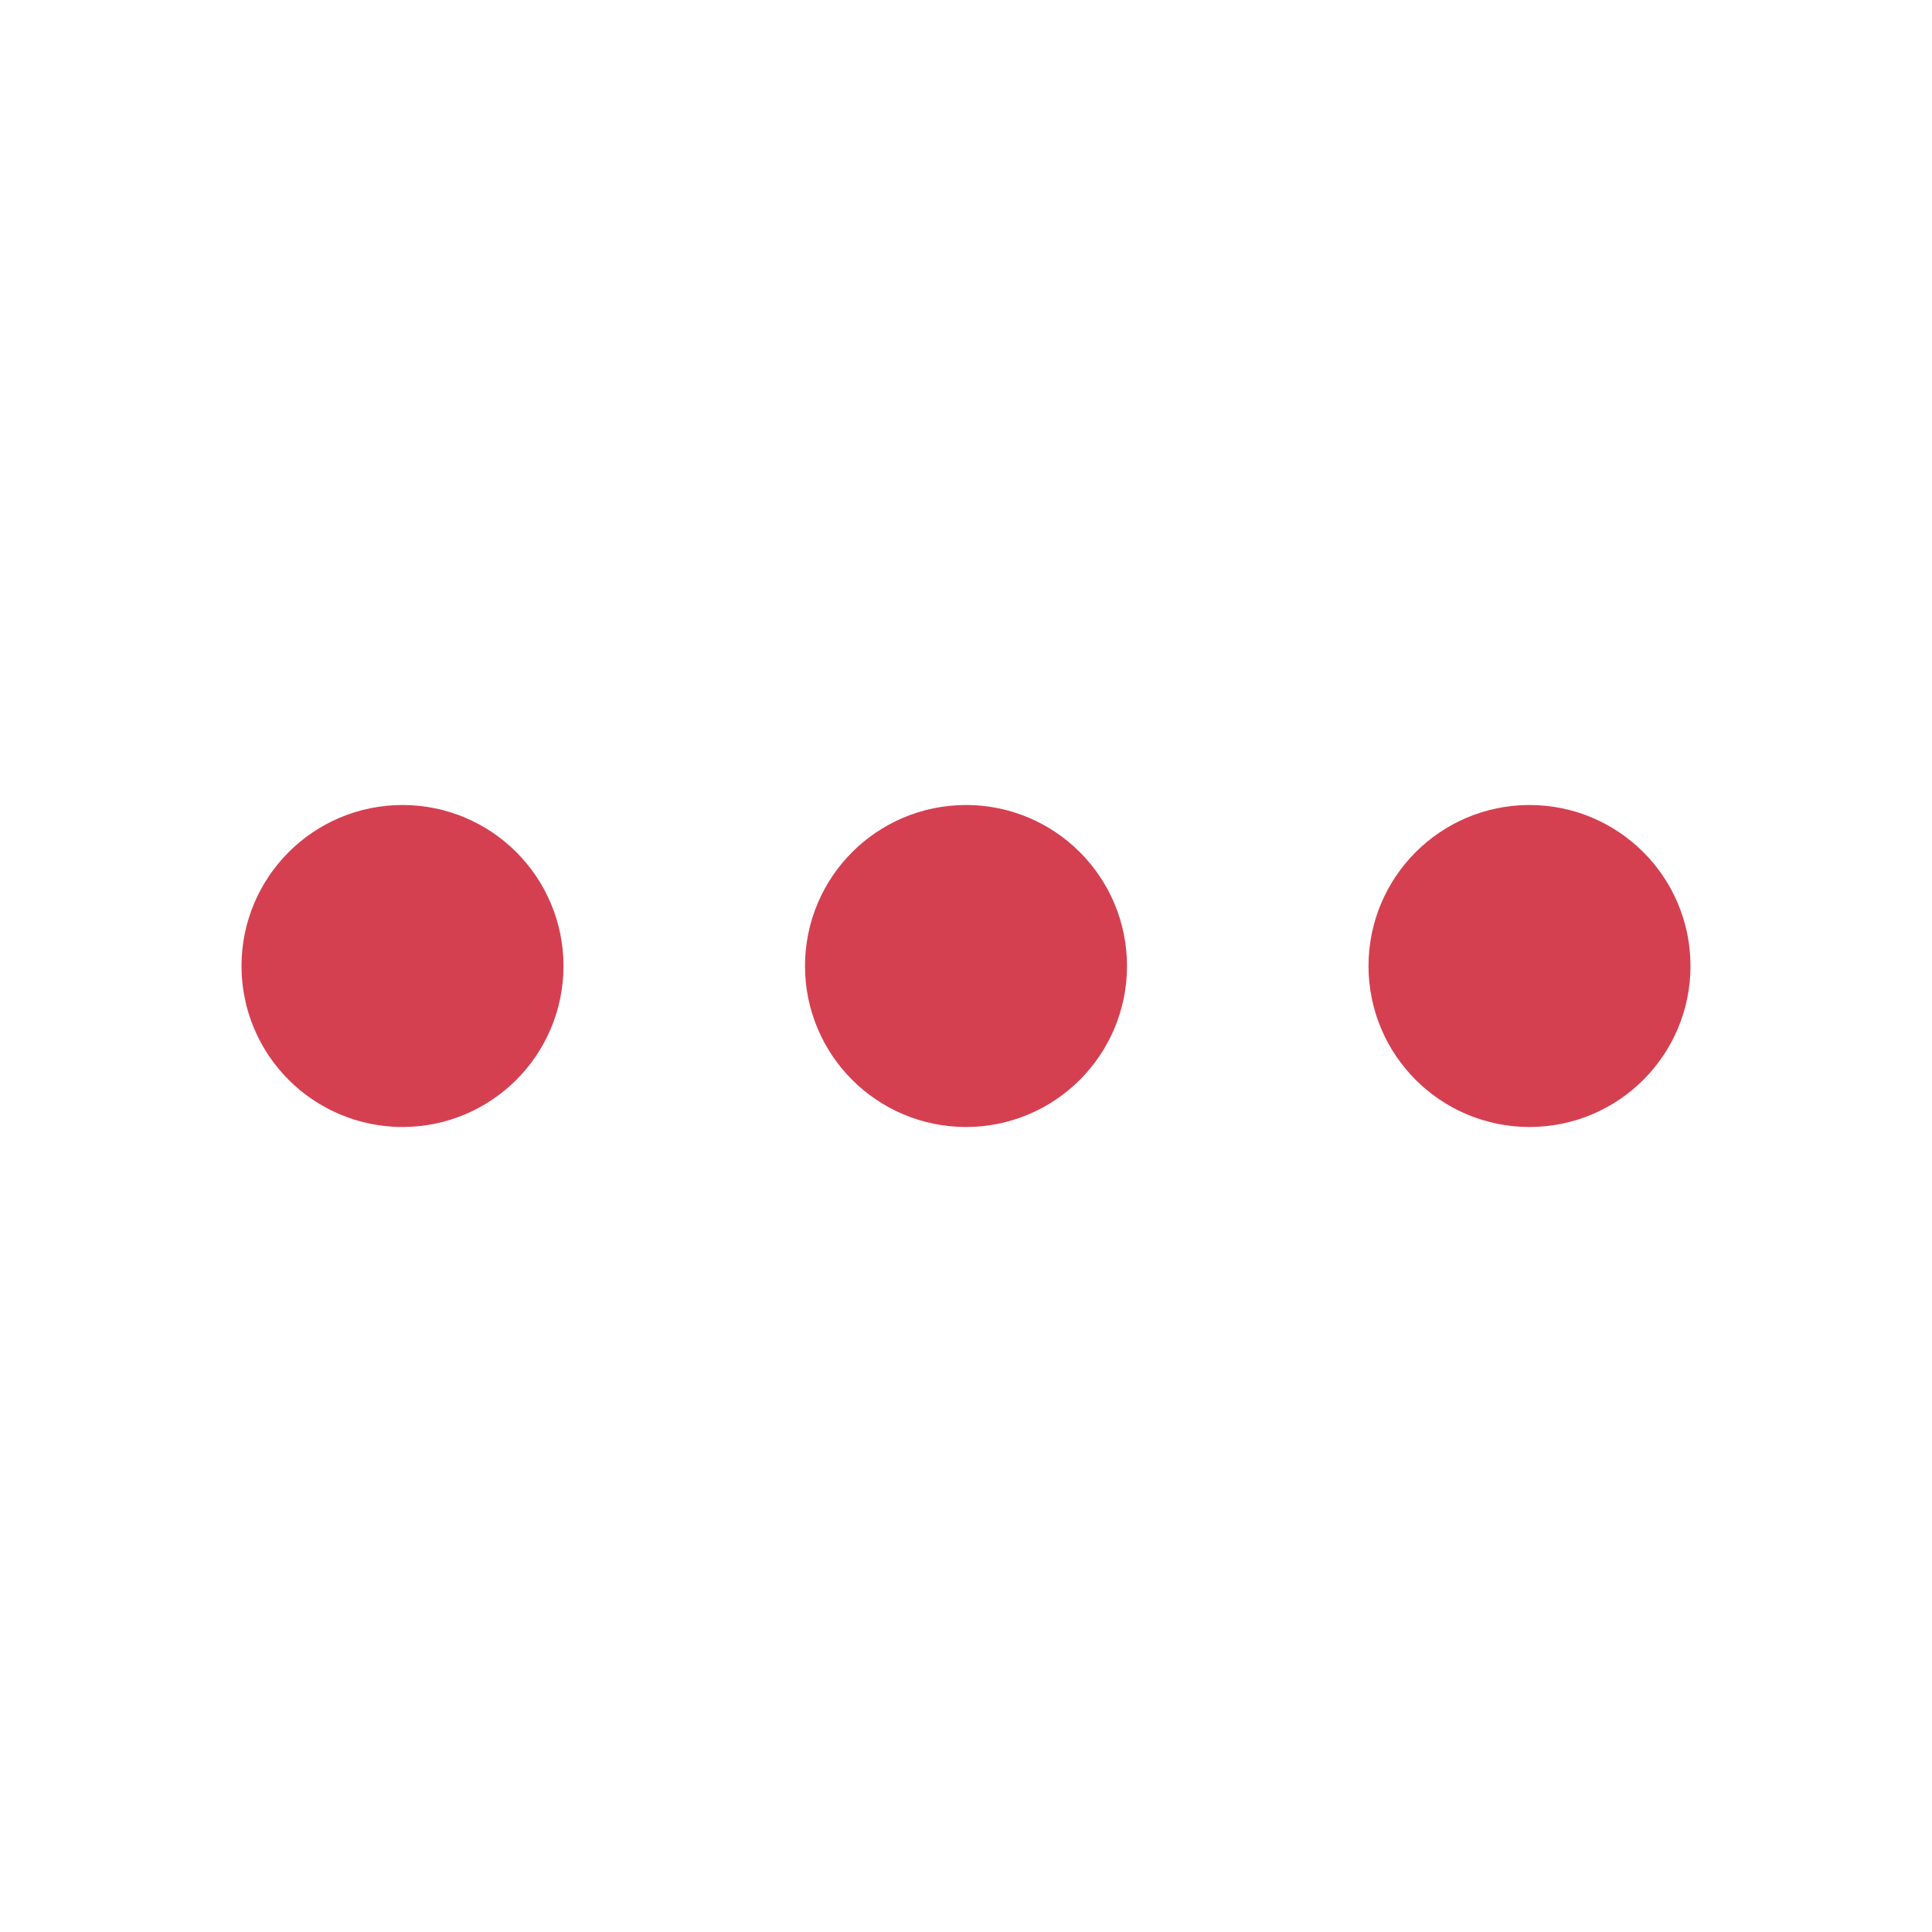
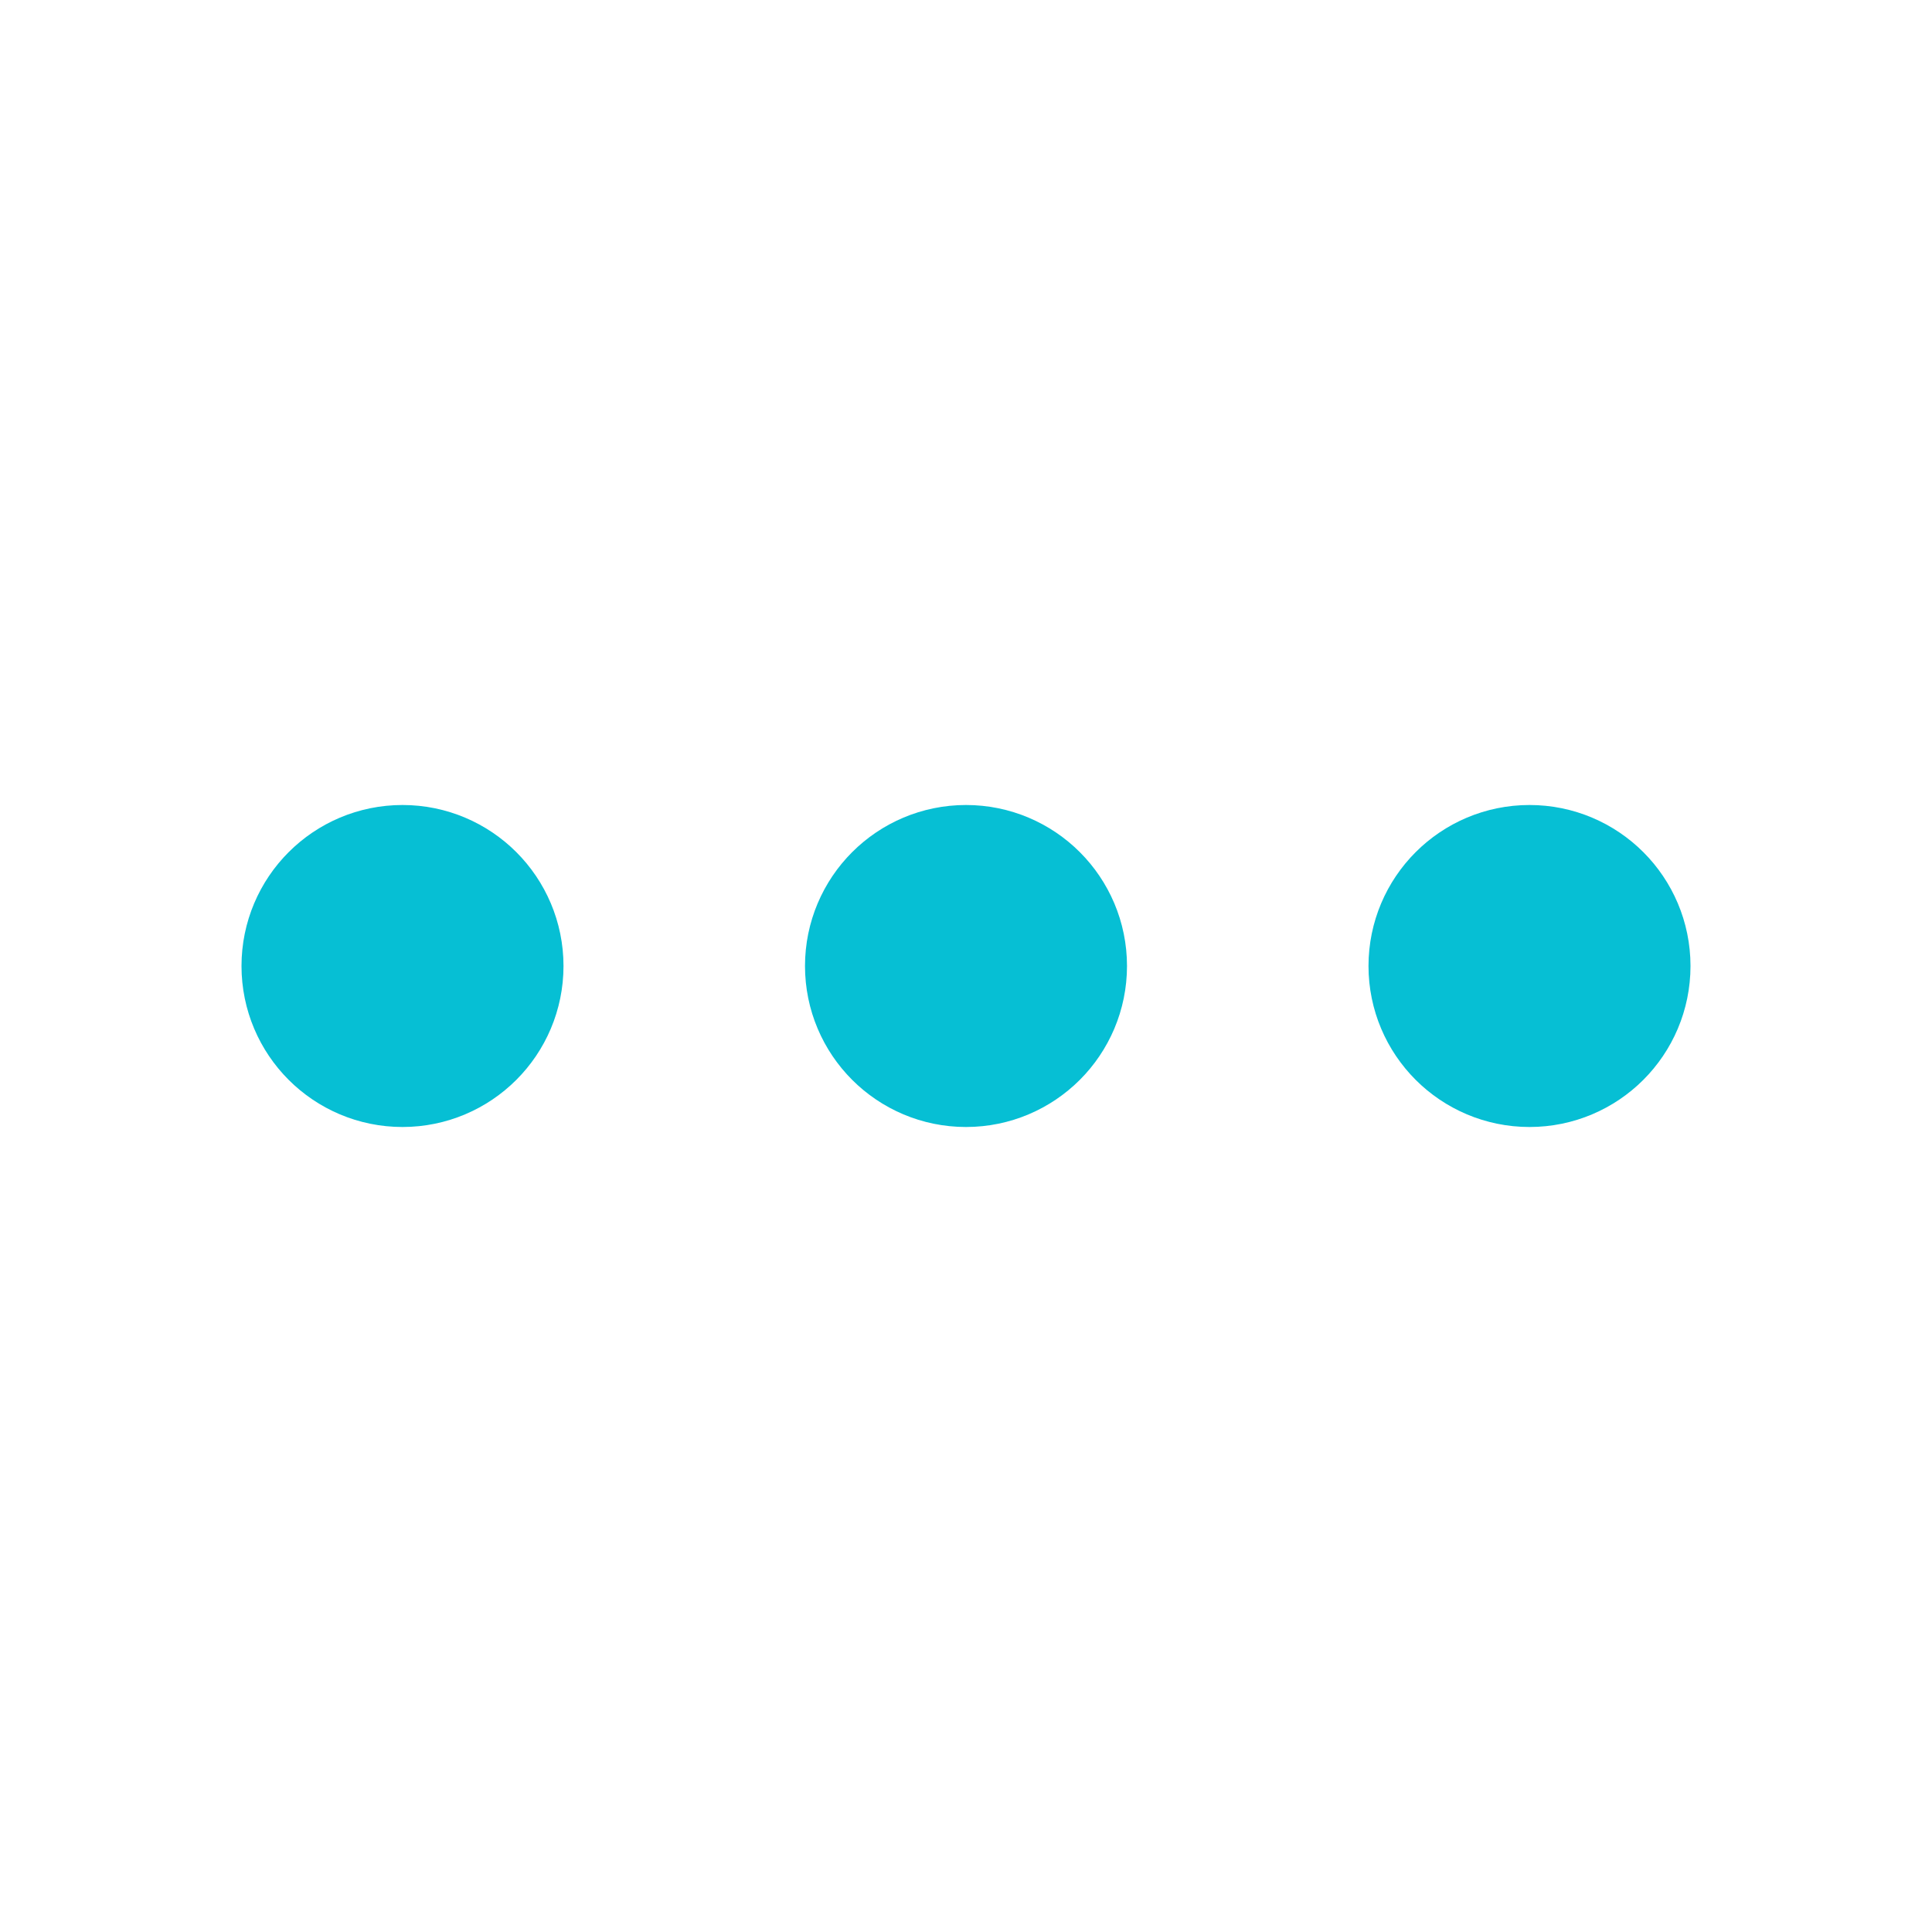
- <svg xmlns="http://www.w3.org/2000/svg" fill="none" viewBox="0 0 24 24" stroke="#d54051">
+ <svg xmlns="http://www.w3.org/2000/svg" fill="none" viewBox="0 0 24 24" stroke="#06BFD4">
  <path stroke-linecap="round" stroke-linejoin="round" stroke-width="2" d="M5 12h.01M12 12h.01M19 12h.01M6 12a1 1 0 11-2 0 1 1 0 012 0zm7 0a1 1 0 11-2 0 1 1 0 012 0zm7 0a1 1 0 11-2 0 1 1 0 012 0z" />
</svg>
